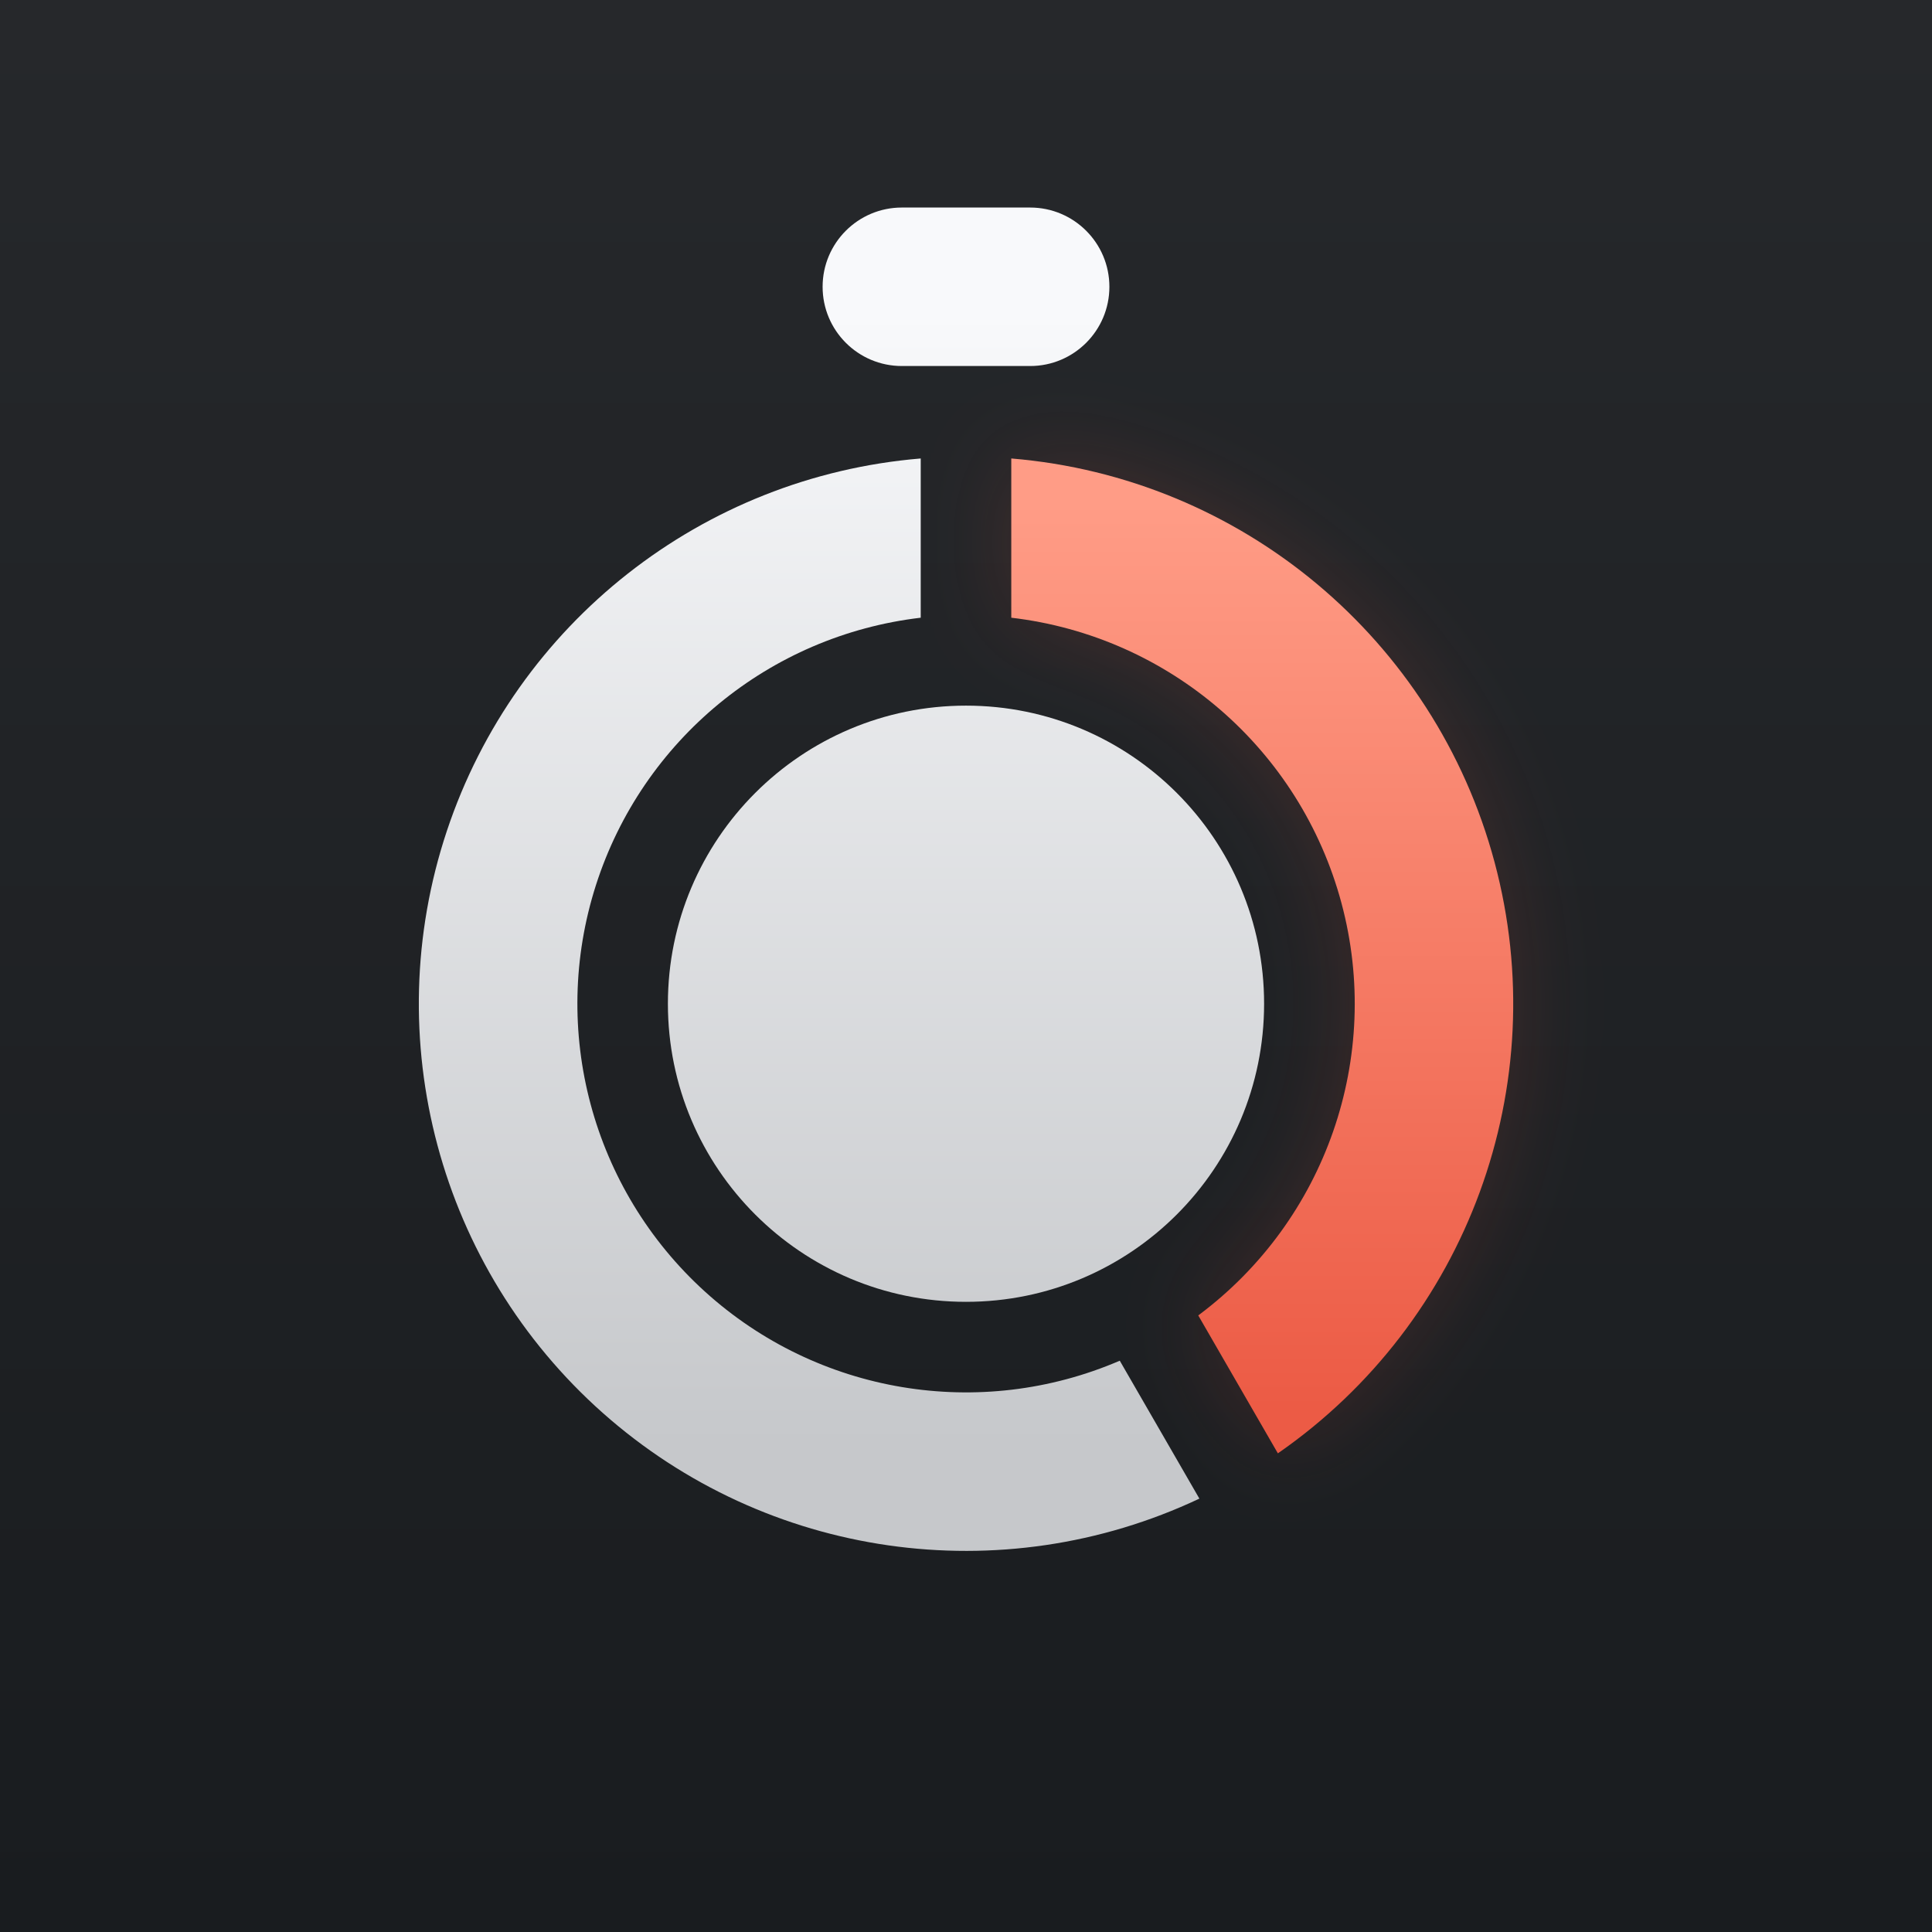
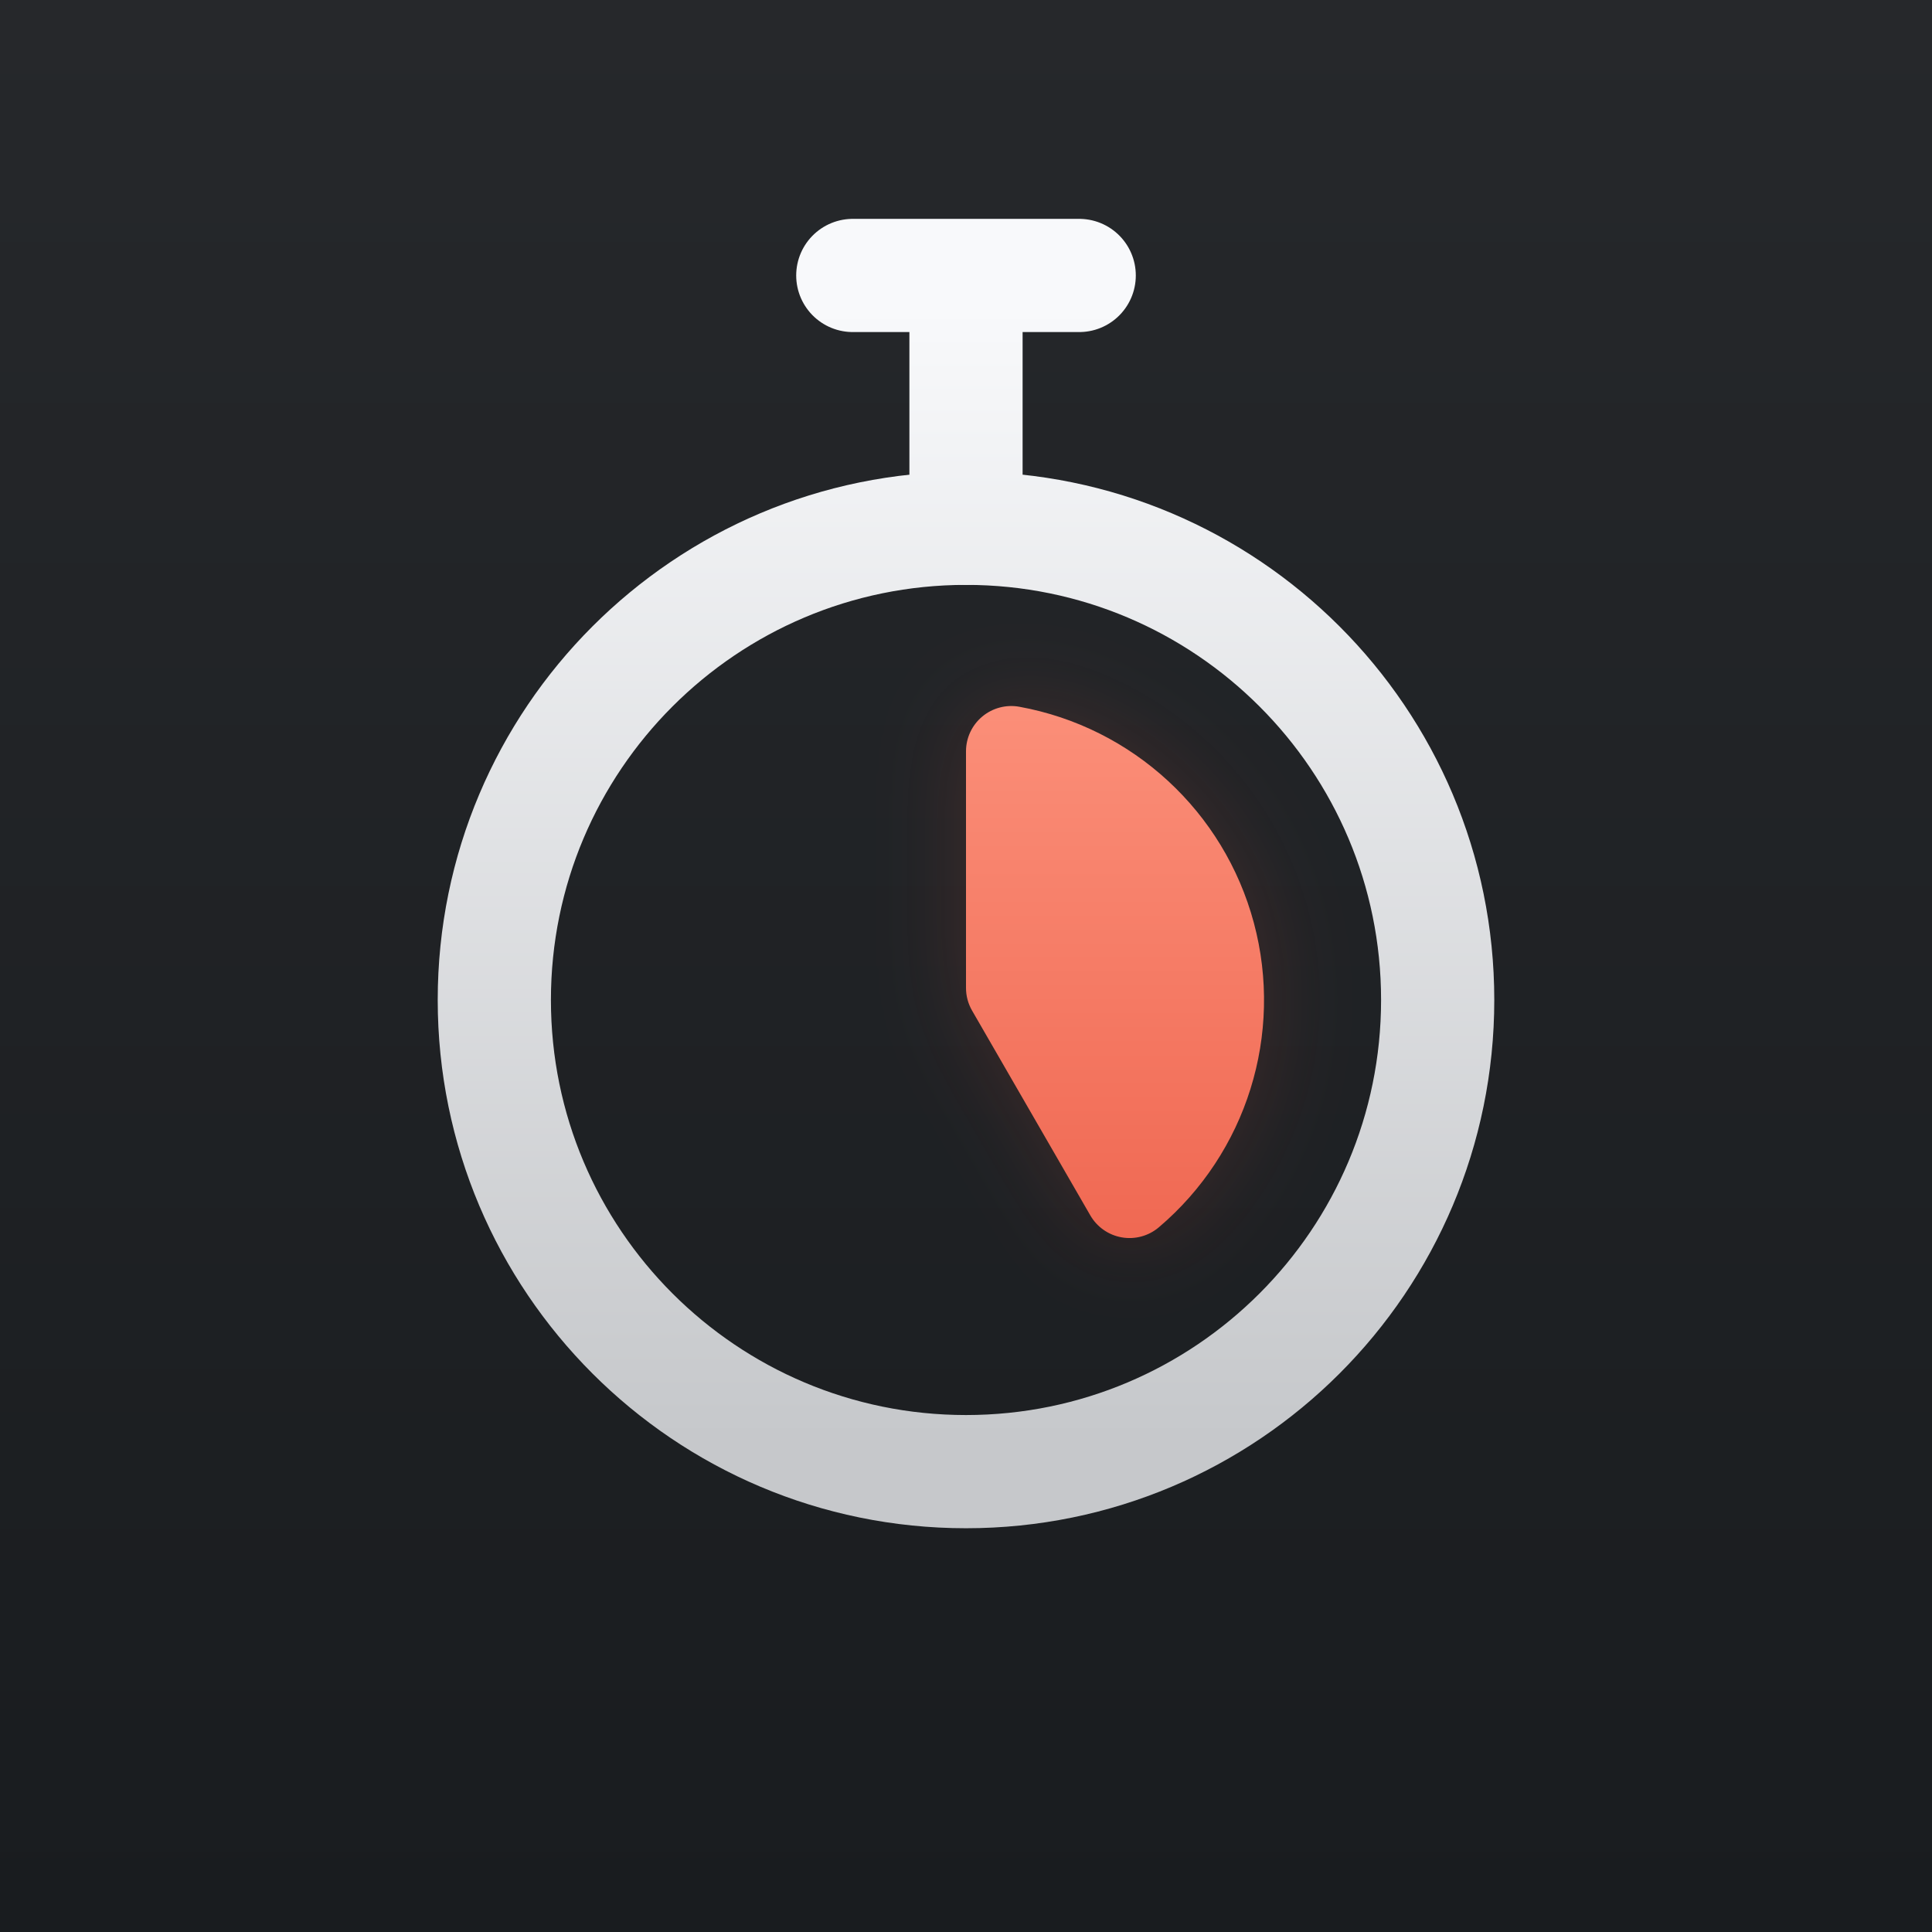
<svg xmlns="http://www.w3.org/2000/svg" viewBox="0 0 1024 1024">
  <defs>
    <linearGradient id="bg" x1="0" y1="0" x2="0" y2="1024" gradientUnits="userSpaceOnUse">
      <stop offset="0" stop-color="#26282B" />
      <stop offset="1" stop-color="#191C1F" />
    </linearGradient>
-     <linearGradient id="body-fill" x1="0" y1="170" x2="0" y2="770" gradientUnits="userSpaceOnUse">
+     <linearGradient id="body-fill" x1="0" y1="183" x2="0" y2="783" gradientUnits="userSpaceOnUse">
      <stop offset="0" stop-color="#F8F9FB" />
      <stop offset="1" stop-color="#C6C8CB" />
    </linearGradient>
-     <linearGradient id="accent" x1="0" y1="270.5" x2="0" y2="750.5" gradientUnits="userSpaceOnUse">
+     <linearGradient id="accent" x1="0" y1="295" x2="0" y2="775" gradientUnits="userSpaceOnUse">
      <stop offset="0" stop-color="#FF9C86" />
      <stop offset="1" stop-color="#EC5B45" />
    </linearGradient>
    <filter id="glow-blur" x="-50%" y="-50%" width="200%" height="200%" color-interpolation-filters="sRGB">
      <feGaussianBlur in="SourceAlpha" stdDeviation="24" result="b" />
      <feFlood flood-color="#EC5B45" flood-opacity="0.16" />
      <feComposite in2="b" operator="in" />
    </filter>
-     <mask id="cut" maskUnits="userSpaceOnUse" x="-512" y="-512" width="2048" height="2048">
-       <rect x="-512" y="-512" width="2048" height="2048" fill="#fff" />
-       <g id="cuts" stroke="#000" stroke-width="48" stroke-linecap="butt" fill="none" />
-     </mask>
  </defs>
  <rect id="background" width="1024" height="1024" fill="url(#bg)" />
-   <g id="subject" data-shape="circle" data-cut="48" transform="translate(512 512) scale(1) translate(-512 -512) translate(0 -4)">
+   <g id="subject" data-shape="circle" transform="translate(512 512) scale(1) translate(-512 -512) translate(0 -20)">
    <use id="glow" href="#accent-shape" filter="url(#glow-blur)" />
-     <g id="body" fill="url(#body-fill)">
-       <circle cx="512" cy="536" r="158" />
-       <path d="M 635.7 798.3 A 290 290 0 1 1 488.0 247.0 L 488.0 331.4 A 206 206 0 1 0 593.5 725.2 Z" />
-       <rect x="436" y="114" width="152" height="84" rx="42" />
+     <g id="body" fill="none" stroke="url(#body-fill)" stroke-width="60" stroke-linecap="round" stroke-linejoin="round">
+       <circle cx="512" cy="550" r="250" />
+       <path d="M 452 166 H 572 M 512 166 V 300" />
    </g>
-     <path id="accent-shape" fill="url(#accent)" d="M 536.0 247.0 A 290 290 0 0 1 677.3 774.3 L 635.1 701.2 A 206 206 0 0 0 536.0 331.4 Z" />
+     <path id="accent-shape" fill="url(#accent)" d="M 512.0 543.6 L 512.0 418.2 A 24 24 0 0 1 540.3 394.6 A 158 158 0 0 1 614.2 670.5 A 24 24 0 0 1 577.9 664.2 L 515.2 555.6 A 24 24 0 0 1 512.0 543.6 Z" />
  </g>
</svg>
